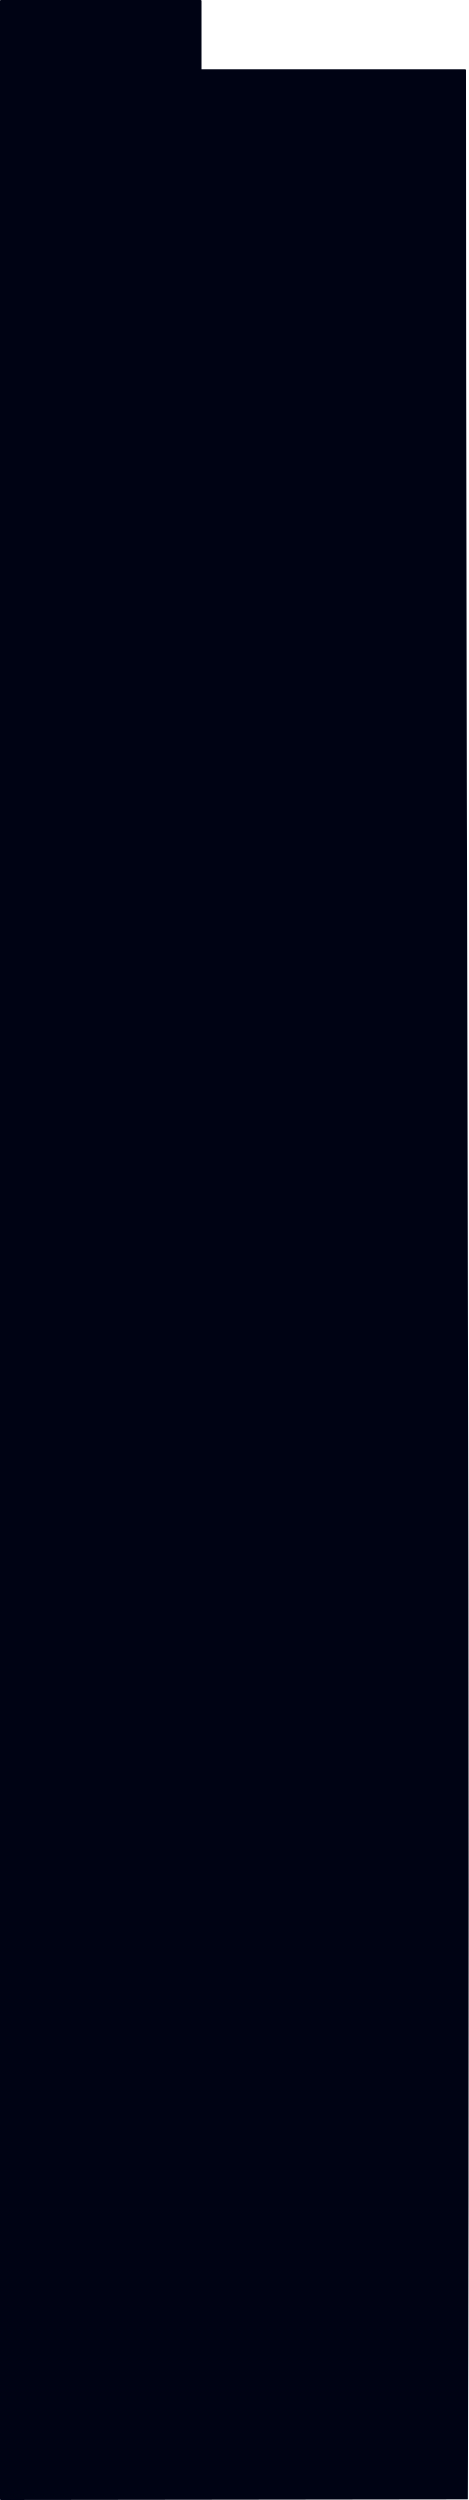
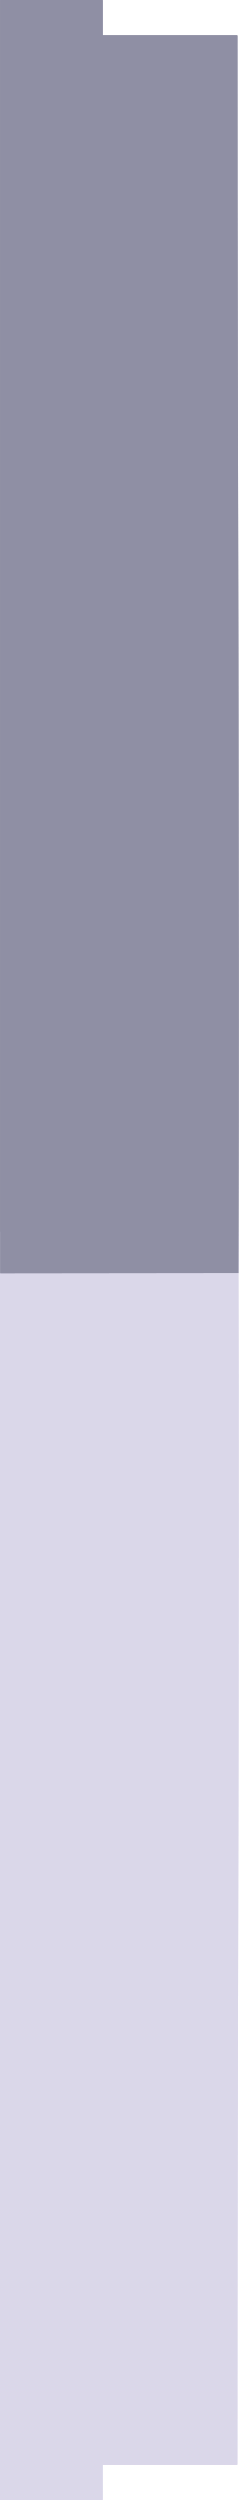
- <svg xmlns="http://www.w3.org/2000/svg" id="svg6658" version="1.1" viewBox="0 0 159.129 848.848" height="848.848mm" width="159.129mm">
+ <svg xmlns="http://www.w3.org/2000/svg" width="155.36mm" height="1626.522mm" viewBox="0 0 155.36 1626.522" version="1.1" id="svg6658">
  <defs id="defs6652">
-     <marker orient="auto" refY="0" refX="0" id="Arrow1Lstart" style="overflow:visible">
-       <path id="path2781" d="M 0,0 5,-5 -12.5,0 5,5 Z" style="fill:#000000;fill-opacity:1;fill-rule:evenodd;stroke:#000000;stroke-width:1pt;stroke-opacity:1" transform="matrix(0.8,0,0,0.8,10,0)" />
+     <marker style="overflow:visible" id="Arrow1Lstart" refX="0" refY="0" orient="auto">
+       <path transform="matrix(0.8,0,0,0.8,10,0)" style="fill:#000000;fill-opacity:1;fill-rule:evenodd;stroke:#000000;stroke-width:1pt;stroke-opacity:1" d="M 0,0 5,-5 -12.5,0 5,5 Z" id="path2781" />
    </marker>
  </defs>
-   <g transform="translate(-207.2721,-301.2688)" id="layer1">
-     <path transform="matrix(0.2645833,0,0,0.2645833,153.818,162.2886)" d="m 203.102,525.279 c -0.594,0 -1.07,0.479 -1.07,1.072 V 3732.453 c 0,0.593 0.477,1.07 1.07,1.07 l 599.349,-0.85 c 3.266,-1035.707 -2.41,-2080.923 -2.41,-3117.429 0,-0.594 -0.479,-1.072 -1.072,-1.072 H 460.629 v -87.82 c 0,-0.594 -0.477,-1.072 -1.07,-1.072 z" style="fill:#000314;fill-opacity:1;stroke:none;stroke-width:1.002;stroke-linejoin:round" id="rect4932" />
+   <g id="layer1" transform="translate(-539.3181,394.0635)">
+     <g transform="translate(4868.412,-818.6739)" id="g4829">
+       <path id="rect4932-54" style="fill:#dad7e9;fill-opacity:1;stroke:none;stroke-width:0.265;stroke-linejoin:round" d="m -4328.818,2051.132 c -0.153,0 -0.276,-0.123 -0.276,-0.276 v -824.616 c 0,-0.153 0.123,-0.275 0.276,-0.275 l 154.773,0.219 c 0.843,266.386 -0.622,535.218 -0.622,801.81 0,0.153 -0.124,0.276 -0.277,0.276 h -87.371 v 22.587 c 0,0.153 -0.123,0.276 -0.277,0.276 z" />
+       <path d="m -4328.768,424.61 c -0.153,0 -0.276,0.124 -0.276,0.277 v 827.925 c 0,0.153 0.123,0.276 0.276,0.276 l 154.773,-0.22 c 0.843,-267.455 -0.622,-537.365 -0.622,-805.027 0,-0.153 -0.124,-0.277 -0.277,-0.277 h -87.371 v -22.678 c 0,-0.153 -0.123,-0.277 -0.277,-0.277 z" style="fill:#8f8fa4;fill-opacity:1;stroke:none;stroke-width:0.265;stroke-linejoin:round" id="rect4932" />
+     </g>
+     <g id="g12902" transform="translate(4868.412,-818.6739)">
+       <path d="m -4328.818,2051.132 c -0.153,0 -0.276,-0.123 -0.276,-0.276 v -824.616 c 0,-0.153 0.123,-0.275 0.276,-0.275 l 154.773,0.219 c 0.843,266.386 -0.622,535.218 -0.622,801.81 0,0.153 -0.124,0.276 -0.277,0.276 h -87.371 v 22.587 c 0,0.153 -0.123,0.276 -0.277,0.276 z" style="fill:#dad7e9;fill-opacity:1;stroke:none;stroke-width:0.265;stroke-linejoin:round" id="path12898" />
+       <path id="path12900" style="fill:#8f8fa4;fill-opacity:1;stroke:none;stroke-width:0.265;stroke-linejoin:round" d="m -4328.768,424.61 c -0.153,0 -0.276,0.124 -0.276,0.277 v 827.925 c 0,0.153 0.123,0.276 0.276,0.276 l 154.773,-0.22 c 0.843,-267.455 -0.622,-537.365 -0.622,-805.027 0,-0.153 -0.124,-0.277 -0.277,-0.277 h -87.371 v -22.678 c 0,-0.153 -0.123,-0.277 -0.277,-0.277 z" />
+     </g>
  </g>
</svg>
